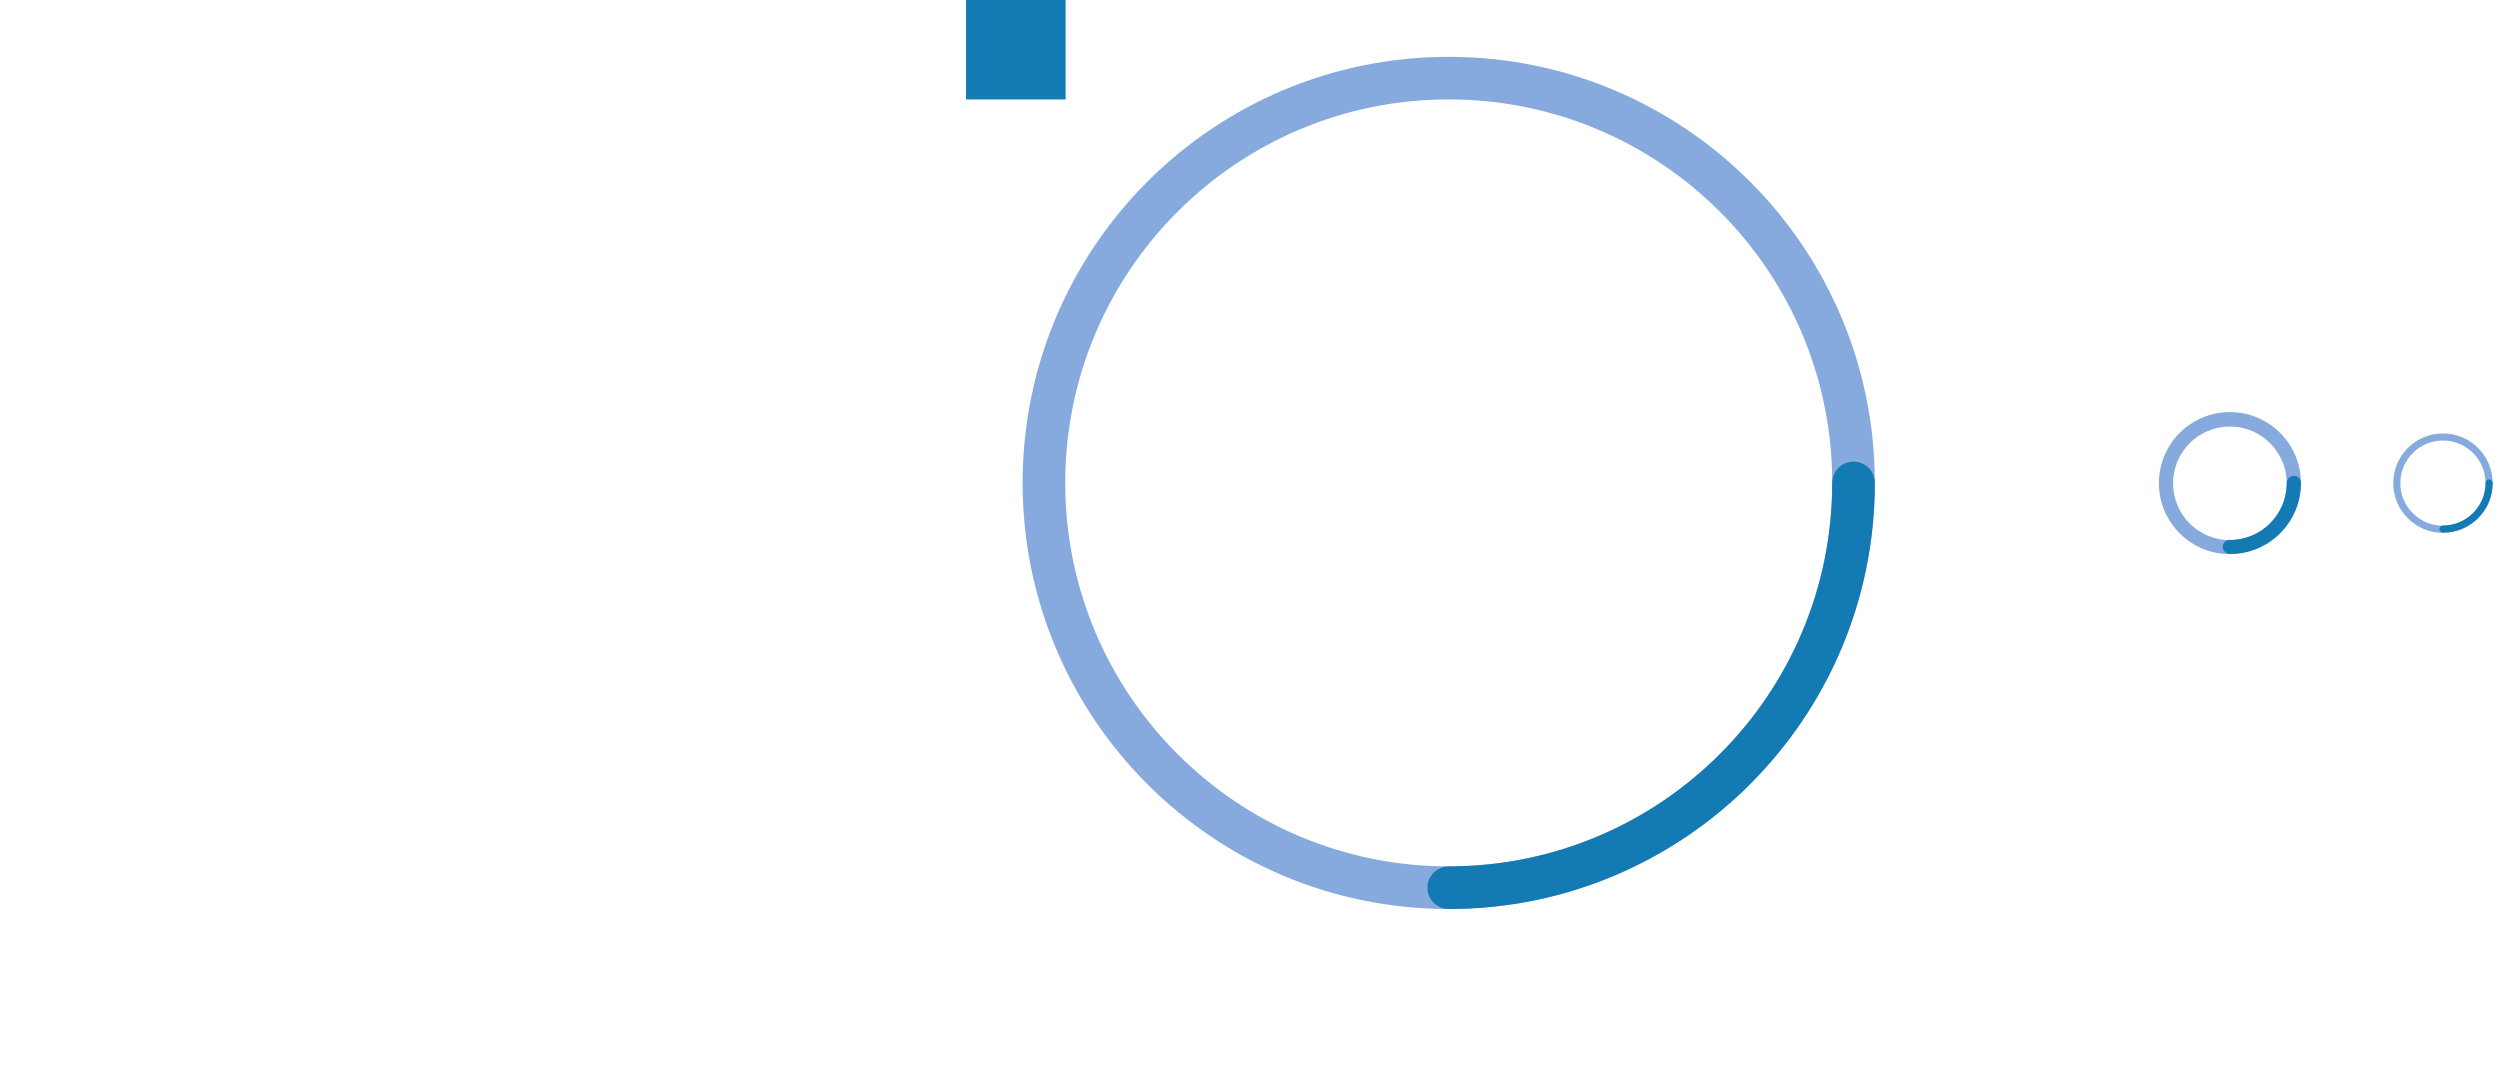
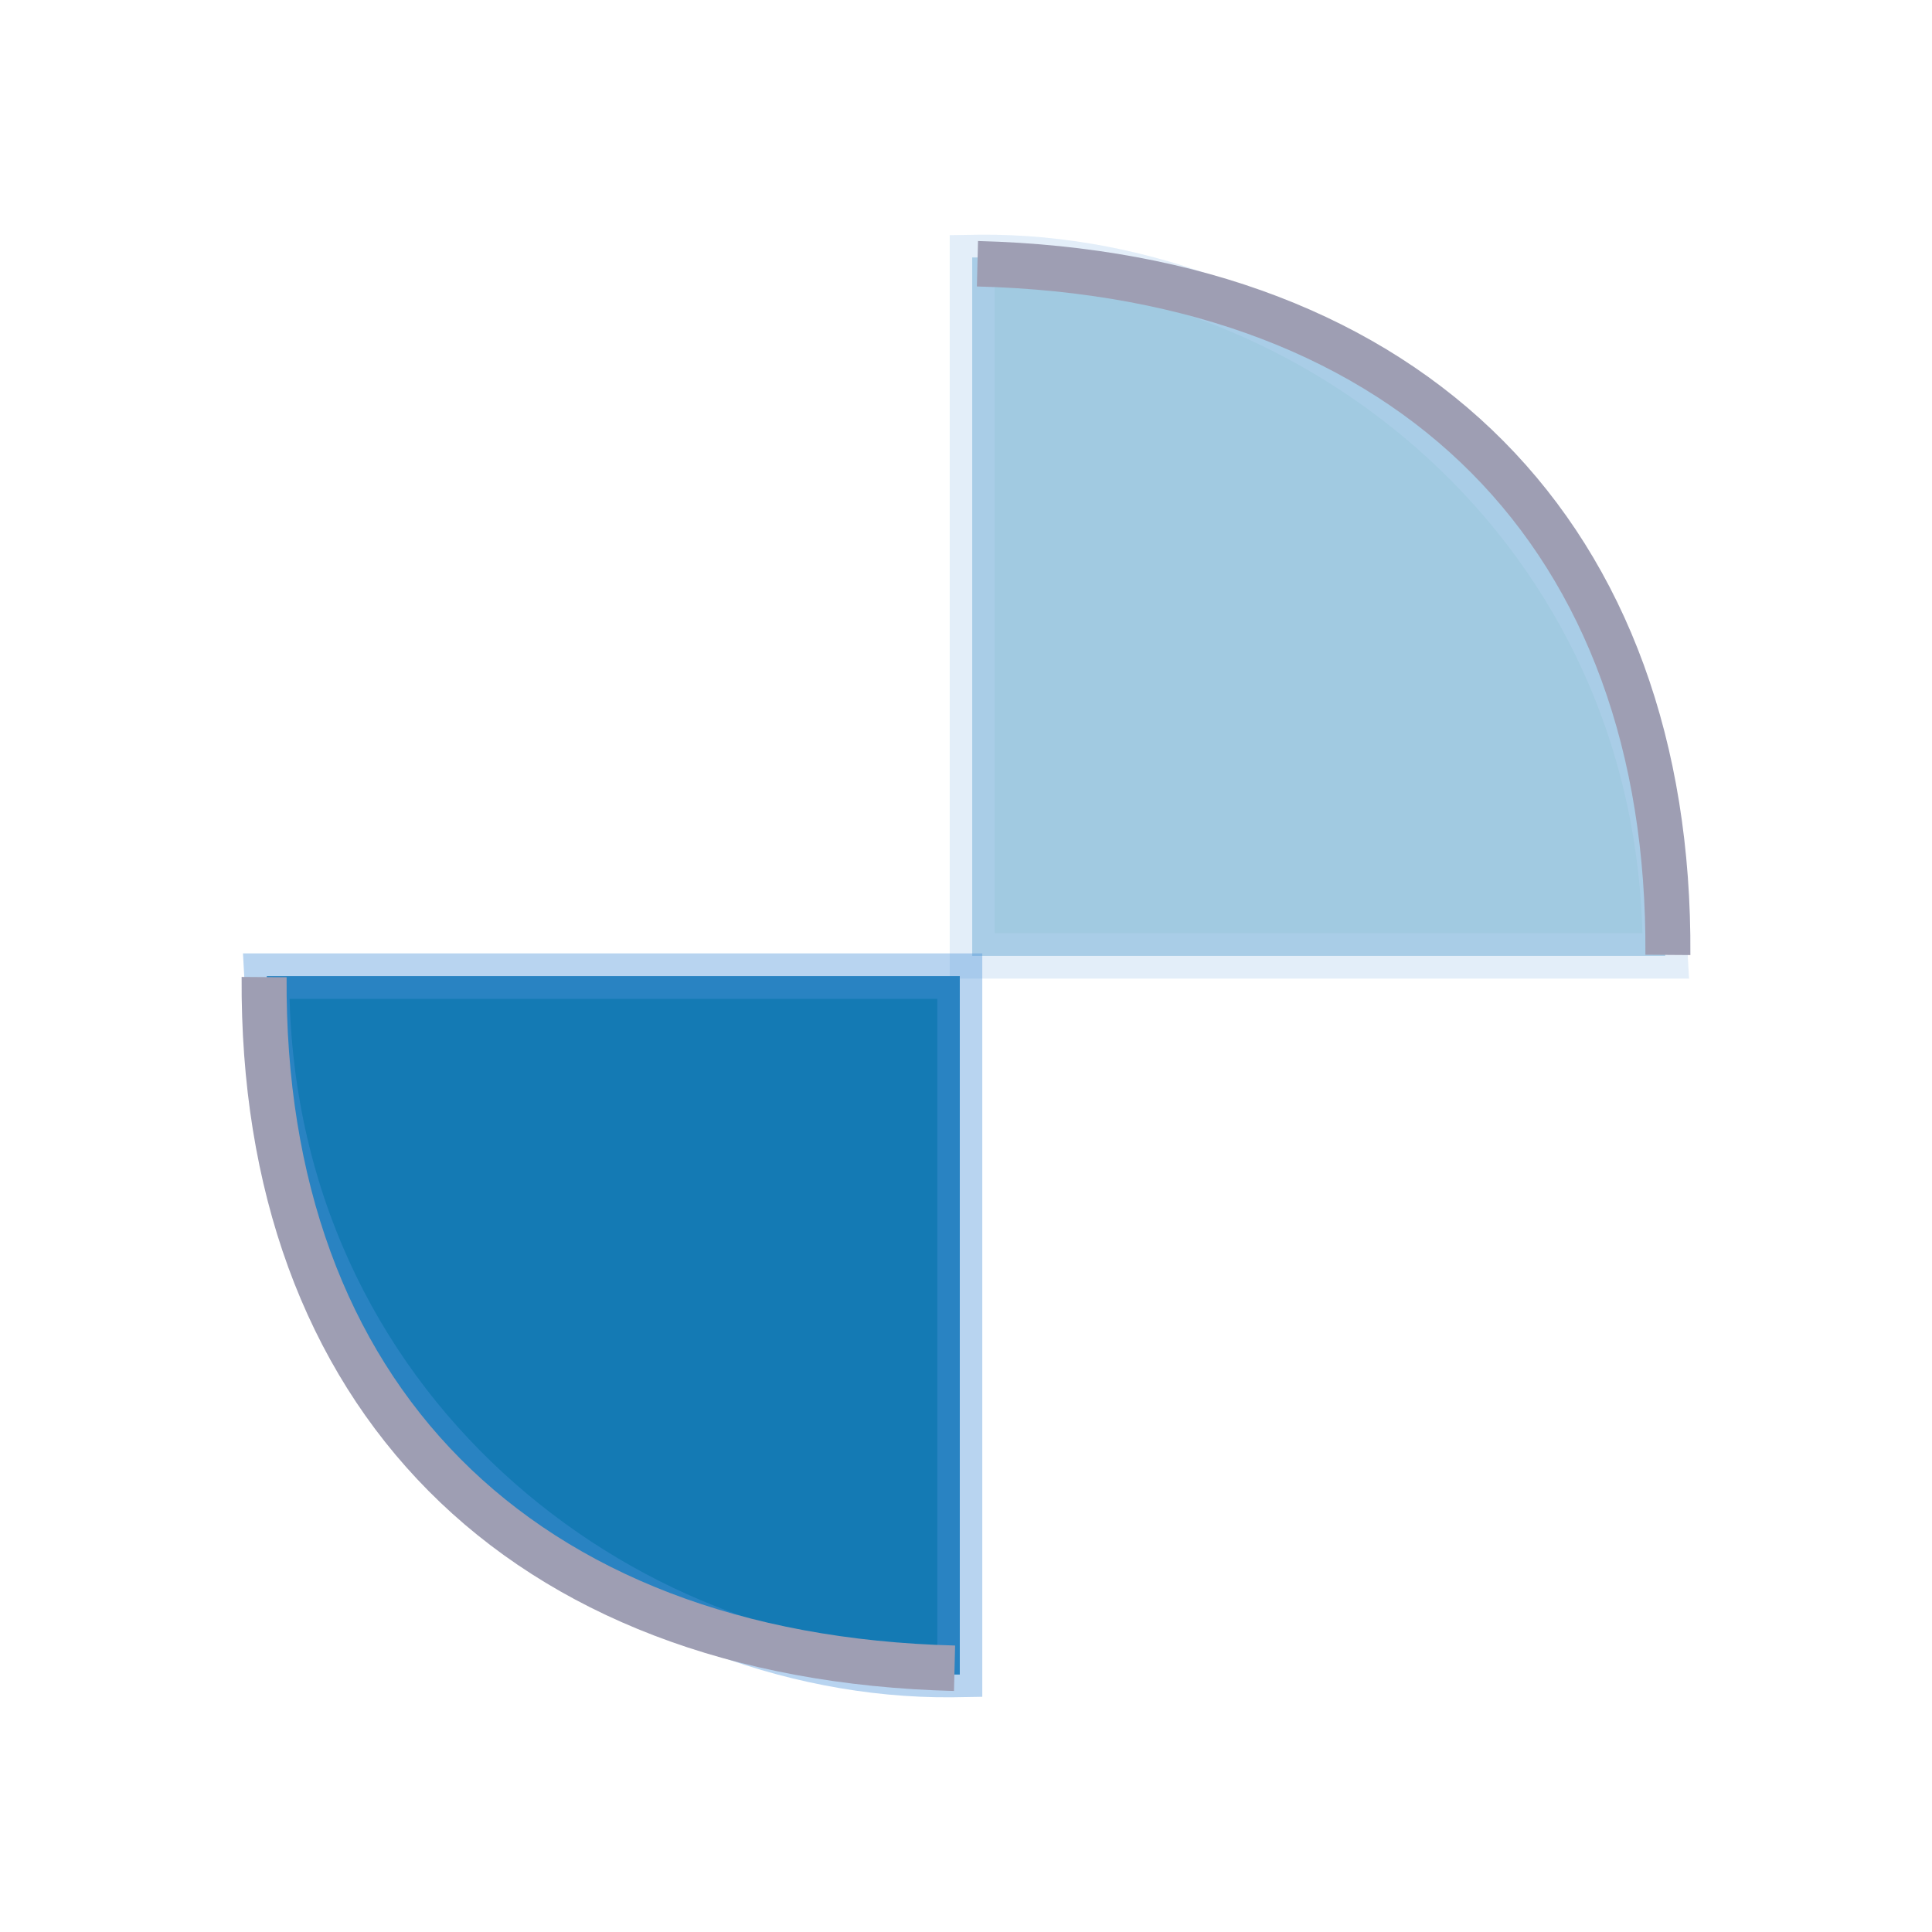
- <svg xmlns="http://www.w3.org/2000/svg" width="3.667in" height="1.563in" viewBox="0 0 3.667 1.563" version="1.1" id="SVGRoot">
-   <defs id="defs860" />
-   <g id="layer1" transform="translate(-4,-3.046131)">
-     <rect style="fill:#147ab4;fill-opacity:1;fill-rule:nonzero;stroke:none;stroke-width:0.01" id="hint-rotation-angle" width="0.146" height="0.146" x="5.417" y="3.046" />
-     <g transform="matrix(0.03937008,0,0,0.03937008,5.4375,-6.771782)" id="busywidget">
-       <rect y="249.375" x="-0.529" height="35.983" width="35.983" id="rect4524" style="opacity:1;fill:#550000;fill-opacity:0;stroke:none;stroke-width:2.007;stroke-opacity:1" />
-       <g id="g4570">
-         <path id="path4533" d="m 17.462,251.492 a 15.875,15.875 0 0 0 -15.875,15.875 15.875,15.875 0 0 0 15.875,15.875 15.875,15.875 0 0 0 15.875,-15.875 15.875,15.875 0 0 0 -15.875,-15.875 z m 0,1.587 A 14.287,14.287 0 0 1 31.75,267.367 14.287,14.287 0 0 1 17.462,281.654 14.287,14.287 0 0 1 3.175,267.367 14.287,14.287 0 0 1 17.462,253.079 Z" style="opacity:1;fill:#87aade;fill-opacity:1;stroke:none;stroke-width:2.255;stroke-opacity:1" />
-         <path style="opacity:1;fill:#147ab4;fill-opacity:1;stroke:none;stroke-width:2.255;stroke-opacity:1" d="m 32.544,266.573 a 0.794,0.794 0 0 0 -0.794,0.794 14.287,14.287 0 0 1 -14.287,14.287 0.794,0.794 0 0 0 -0.794,0.794 0.794,0.794 0 0 0 0.794,0.794 15.875,15.875 0 0 0 15.875,-15.875 0.794,0.794 0 0 0 -0.794,-0.794 z" id="path4539" />
+ <svg xmlns="http://www.w3.org/2000/svg" xmlns:xlink="http://www.w3.org/1999/xlink" width="130" height="130" id="svg2" version="1.0">
+   <defs id="defs4">
+     <linearGradient id="linearGradient4211">
+       <stop id="stop4213" offset="0" style="stop-color:#df382c;stop-opacity:0.698" />
+       <stop id="stop4215" offset="1" style="stop-color:#df382c;stop-opacity:0.302" />
+     </linearGradient>
+     <linearGradient id="linearGradient3629">
+       <stop style="stop-color:#ffffff;stop-opacity:1;" offset="0" id="stop3631" />
+       <stop id="stop3637" offset="0.5" style="stop-color:#ffffff;stop-opacity:0.588;" />
+       <stop style="stop-color:#ffffff;stop-opacity:1;" offset="1" id="stop3633" />
+     </linearGradient>
+     <linearGradient xlink:href="#linearGradient3629" id="linearGradient3683" gradientUnits="userSpaceOnUse" x1="-65.272" y1="38.266" x2="-43.505" y2="55.679" gradientTransform="matrix(2.95137,0,0,3.689212,358.0151,-120.8217)" />
+     <linearGradient xlink:href="#linearGradient3629-2" id="linearGradient3683-7" gradientUnits="userSpaceOnUse" x1="-65.272" y1="38.266" x2="-43.505" y2="55.679" gradientTransform="matrix(2.95137,0,0,3.689212,358.0151,-120.8217)" />
+     <linearGradient id="linearGradient3629-2">
+       <stop style="stop-color:#ffffff;stop-opacity:1;" offset="0" id="stop3631-4" />
+       <stop id="stop3637-4" offset="0.5" style="stop-color:#ffffff;stop-opacity:0.588;" />
+       <stop style="stop-color:#ffffff;stop-opacity:1;" offset="1" id="stop3633-0" />
+     </linearGradient>
+     <linearGradient xlink:href="#linearGradient3629-2" id="linearGradient3645-9" x1="-71.433" y1="-18.164" x2="-22.963" y2="31.392" gradientUnits="userSpaceOnUse" />
+     <linearGradient id="linearGradient3018">
+       <stop style="stop-color:#ffffff;stop-opacity:1;" offset="0" id="stop3020" />
+       <stop id="stop3022" offset="0.5" style="stop-color:#ffffff;stop-opacity:0.588;" />
+       <stop style="stop-color:#ffffff;stop-opacity:1;" offset="1" id="stop3024" />
+     </linearGradient>
+     <linearGradient xlink:href="#linearGradient3629-2" id="linearGradient3635-4" x1="-119.902" y1="31.392" x2="-71.433" y2="80.948" gradientUnits="userSpaceOnUse" />
+     <linearGradient id="linearGradient3027">
+       <stop style="stop-color:#ffffff;stop-opacity:1;" offset="0" id="stop3029" />
+       <stop id="stop3031" offset="0.5" style="stop-color:#ffffff;stop-opacity:0.588;" />
+       <stop style="stop-color:#ffffff;stop-opacity:1;" offset="1" id="stop3033" />
+     </linearGradient>
+     <linearGradient xlink:href="#linearGradient3629" id="linearGradient3104" gradientUnits="userSpaceOnUse" gradientTransform="matrix(2.95137,0,0,3.689212,358.0151,-120.8217)" x1="-65.272" y1="38.266" x2="-43.505" y2="55.679" />
+     <radialGradient xlink:href="#linearGradient3761" id="radialGradient3767" cx="0" cy="4" fx="0" fy="4" r="48" gradientUnits="userSpaceOnUse" />
+     <linearGradient id="linearGradient3761">
+       <stop style="stop-color:#ffffff;stop-opacity:0.392;" offset="0" id="stop3763" />
+       <stop style="stop-color:#ffffff;stop-opacity:0.196;" offset="1" id="stop3765" />
+     </linearGradient>
+     <radialGradient r="48" fy="4" fx="0" cy="4" cx="0" gradientUnits="userSpaceOnUse" id="radialGradient3779" xlink:href="#linearGradient3761" />
+     <radialGradient xlink:href="#linearGradient3761-4" id="radialGradient3767-4" cx="0" cy="4" fx="0" fy="4" r="48" gradientUnits="userSpaceOnUse" />
+     <linearGradient id="linearGradient3761-4">
+       <stop style="stop-color:#ffffff;stop-opacity:0;" offset="0" id="stop3763-9" />
+       <stop style="stop-color:#ffffff;stop-opacity:0.196;" offset="1" id="stop3765-2" />
+     </linearGradient>
+     <radialGradient r="48" fy="4" fx="0" cy="4" cx="0" gradientUnits="userSpaceOnUse" id="radialGradient3011" xlink:href="#linearGradient3761-4" />
+     <radialGradient xlink:href="#linearGradient3761" id="radialGradient4459" gradientUnits="userSpaceOnUse" cx="0" cy="4" fx="0" fy="4" r="48" />
+     <radialGradient xlink:href="#linearGradient3761-7" id="radialGradient4459-3" gradientUnits="userSpaceOnUse" cx="0" cy="4" fx="0" fy="4" r="48" />
+     <linearGradient id="linearGradient3761-7">
+       <stop style="stop-color:#ffffff;stop-opacity:0.392;" offset="0" id="stop3763-3" />
+       <stop style="stop-color:#ffffff;stop-opacity:0.196;" offset="1" id="stop3765-1" />
+     </linearGradient>
+     <radialGradient r="48" fy="4" fx="0" cy="4" cx="0" gradientUnits="userSpaceOnUse" id="radialGradient3069" xlink:href="#linearGradient3761-7" />
+     <radialGradient xlink:href="#linearGradient3761" id="radialGradient3108" gradientUnits="userSpaceOnUse" cx="0" cy="4" fx="0" fy="4" r="48" />
+     <radialGradient xlink:href="#linearGradient3761-1" id="radialGradient3213" gradientUnits="userSpaceOnUse" cx="0" cy="4" fx="0" fy="4" r="48" />
+     <linearGradient id="linearGradient3761-1">
+       <stop style="stop-color:#ffffff;stop-opacity:0.392;" offset="0" id="stop3763-1" />
+       <stop style="stop-color:#ffffff;stop-opacity:0.196;" offset="1" id="stop3765-3" />
+     </linearGradient>
+     <radialGradient r="48" fy="4" fx="0" cy="4" cx="0" gradientUnits="userSpaceOnUse" id="radialGradient3240" xlink:href="#linearGradient3761-1" />
+     <radialGradient r="48" fy="4" fx="0" cy="4" cx="0" gradientUnits="userSpaceOnUse" id="radialGradient3240-7" xlink:href="#linearGradient3761-1-2" />
+     <linearGradient id="linearGradient3761-1-2">
+       <stop style="stop-color:#ffffff;stop-opacity:0.392;" offset="0" id="stop3763-1-2" />
+       <stop style="stop-color:#ffffff;stop-opacity:0.196;" offset="1" id="stop3765-3-5" />
+     </linearGradient>
+     <linearGradient xlink:href="#linearGradient3756-18" id="linearGradient3762-9" x1="15.904" y1="-0.032" x2="-0.064" y2="15.872" gradientUnits="userSpaceOnUse" />
+     <linearGradient id="linearGradient3756-18">
+       <stop style="stop-color:#9e9eb3;stop-opacity:0.7;" offset="0" id="stop3758-32" />
+       <stop style="stop-color:#b4b4cc;stop-opacity:0.25;" offset="1" id="stop3760-7" />
+     </linearGradient>
+     <radialGradient xlink:href="#linearGradient3761-1" id="radialGradient3963" gradientUnits="userSpaceOnUse" cx="0" cy="4" fx="0" fy="4" r="48" />
+     <linearGradient id="linearGradient3756-18-3">
+       <stop style="stop-color:#9e9eb3;stop-opacity:0.7;" offset="0" id="stop3758-32-1" />
+       <stop style="stop-color:#b4b4cc;stop-opacity:0.25;" offset="1" id="stop3760-7-1" />
+     </linearGradient>
+     <radialGradient xlink:href="#linearGradient3756-18-3" id="radialGradient4194" gradientUnits="userSpaceOnUse" gradientTransform="matrix(1,0,0,0.9980159,0,0.01593598)" cx="7.984" cy="8.032" fx="7.984" fy="8.032" r="8.016" />
+     <radialGradient xlink:href="#linearGradient3756-18" id="radialGradient4213" gradientUnits="userSpaceOnUse" gradientTransform="matrix(1,0,0,0.9980159,0,0.01593598)" cx="7.984" cy="8.032" fx="7.984" fy="8.032" r="8.016" />
+     <radialGradient xlink:href="#linearGradient3756-18" id="radialGradient4253" gradientUnits="userSpaceOnUse" gradientTransform="matrix(1,0,0,0.9980159,0,0.01593598)" cx="7.984" cy="8.032" fx="7.984" fy="8.032" r="8.016" />
+     <radialGradient xlink:href="#linearGradient3756-18" id="radialGradient4264" gradientUnits="userSpaceOnUse" gradientTransform="matrix(1,0,0,0.9980159,0,0.01593598)" cx="7.984" cy="8.032" fx="7.984" fy="8.032" r="8.016" />
+     <radialGradient xlink:href="#linearGradient3756-18" id="radialGradient4272" gradientUnits="userSpaceOnUse" gradientTransform="matrix(1,0,0,0.9980159,0,0.01593598)" cx="7.984" cy="8.032" fx="7.984" fy="8.032" r="8.016" />
+     <radialGradient xlink:href="#linearGradient3756-18" id="radialGradient4296" gradientUnits="userSpaceOnUse" gradientTransform="matrix(1,0,0,0.9980159,0,0.01593598)" cx="7.984" cy="8.032" fx="7.984" fy="8.032" r="8.016" />
+     <radialGradient xlink:href="#linearGradient3756-18" id="radialGradient4341" gradientUnits="userSpaceOnUse" gradientTransform="matrix(1,0,0,0.9980159,0,0.01593598)" cx="7.984" cy="8.032" fx="7.984" fy="8.032" r="8.016" />
+     <radialGradient xlink:href="#linearGradient3756-18-3" id="radialGradient4348" gradientUnits="userSpaceOnUse" gradientTransform="matrix(1,0,0,0.9980159,0,0.01593598)" cx="7.984" cy="8.032" fx="7.984" fy="8.032" r="8.016" />
+     <radialGradient xlink:href="#linearGradient3756-18-3" id="radialGradient4348-3" gradientUnits="userSpaceOnUse" gradientTransform="matrix(1,0,0,0.9980159,0,0.01593598)" cx="7.984" cy="8.032" fx="7.984" fy="8.032" r="8.016" />
+   </defs>
+   <g id="layer1" transform="translate(0,30)">
+     <rect style="fill:#147ab4;fill-opacity:1;fill-rule:nonzero;stroke:none" id="hint-rotation-angle" width="15" height="8.505" x="13.062" y="120" />
+     <g id="busywidget">
+       <rect style="fill:#49a64f;fill-opacity:0;stroke:none" id="rect3600-7" width="130" height="130" x="0" y="-30" />
+       <g transform="translate(124.0001,0)" id="g3245-8">
+         <g id="g3758-5-37" transform="matrix(0,-1.01965,1.008828,0,-60.60518,37.22846)">
+           <path id="rect3863-5-5" d="m 2.853,2.005 0,46.223 c 0.088,-0.005 0.173,0.006 0.261,0 28.346,-0.071 45.989,-23.974 45.831,-45.664 -0.002,-0.186 0.004,-0.373 0,-0.559 z" style="opacity:0.4;color:#000000;fill:#147ab4;fill-opacity:1;fill-rule:nonzero;stroke:#4a91d9;stroke-width:3;stroke-opacity:0.392;marker:none;visibility:visible;display:inline;overflow:visible;enable-background:accumulate" />
+           <path id="path2987-6-92" d="M 2.918,48.406 C 30.431,48.597 47.797,31.492 48.528,2.355" style="fill:none;stroke:#9e9eb3;stroke-width:3;stroke-linecap:butt;stroke-linejoin:miter;stroke-miterlimit:4;stroke-opacity:1;stroke-dasharray:none;" />
+         </g>
+         <g id="g3758-5-3-7" transform="matrix(0,1.01965,-1.008828,0,-57.39482,32.77143)">
+           <path id="rect3863-5-4-2" d="m 2.853,2.005 0,46.223 c 0.088,-0.005 0.173,0.006 0.261,0 28.346,-0.071 45.989,-23.974 45.831,-45.664 -0.002,-0.186 0.004,-0.373 0,-0.559 z" style="opacity:1;color:#000000;fill:#147ab4;fill-opacity:1;fill-rule:nonzero;stroke:#4a91d9;stroke-width:3;stroke-opacity:0.392;marker:none;visibility:visible;display:inline;overflow:visible;enable-background:accumulate" />
+           <path id="path2987-6-9-3" d="M 2.918,48.406 C 30.431,48.597 47.797,31.492 48.528,2.355" style="fill:none;stroke:#9e9eb3;stroke-width:3;stroke-linecap:butt;stroke-linejoin:miter;stroke-miterlimit:4;stroke-opacity:1;stroke-dasharray:none;" />
+         </g>
      </g>
    </g>
-     <g id="22-22-busywidget" transform="matrix(0.03937008,0,0,0.03937008,7.177083,-5.438449)">
-       <path style="opacity:1;fill:#87aade;fill-opacity:1;stroke:none;stroke-width:2;stroke-opacity:1" d="m 2.381,230.862 a 2.646,2.646 0 0 0 -2.646,2.646 2.646,2.646 0 0 0 2.646,2.646 2.646,2.646 0 0 0 2.646,-2.646 2.646,2.646 0 0 0 -2.646,-2.646 z m 0,0.537 a 2.117,2.117 0 0 1 2.117,2.117 2.117,2.117 0 0 1 -2.117,2.117 2.117,2.117 0 0 1 -2.117,-2.117 2.117,2.117 0 0 1 2.117,-2.117 z" id="path4583" />
-       <path id="path4591" transform="matrix(0.2645833,0,0,0.2645833,-0.5291666,230.5978)" d="m 20,9.969 a 1,1 0 0 0 -1,1 H 18.998 A 8,8 0 0 1 19,11 8,8 0 0 1 11,19 v -0.031 a 1,1 0 0 0 -1,1 1,1 0 0 0 1,1 10,10 0 0 0 10,-10 1,1 0 0 0 -1,-1 z" style="opacity:1;fill:#147ab4;fill-opacity:1;stroke:none;stroke-width:7.559;stroke-opacity:1" />
-       <rect y="230.59" x="-0.529" height="5.821" width="5.821" id="rect4601" style="opacity:1;fill:#ff00ff;fill-opacity:0;stroke:none;stroke-width:2;stroke-opacity:1" />
+     <g id="stopped" transform="translate(-10,0)">
+       <rect style="fill:#49a64f;fill-opacity:0;stroke:none" id="rect3600-90" width="130" height="130" x="160" y="-30" />
+       <path transform="matrix(6.124411,0,0,6.136586,176.1018,-14.28788)" d="M 16,8.032 A 8.016,8 0 0 1 7.984,16.032 8.016,8 0 0 1 -0.032,8.032 8.016,8 0 0 1 7.984,0.032 8.016,8 0 0 1 16,8.032 Z" id="path2986" style="color:#000000;fill:url(#radialGradient4348);fill-opacity:1.0;fill-rule:nonzero;stroke:none;stroke-width:0.478;marker:none;visibility:visible;display:inline;overflow:visible;enable-background:accumulate" />
+       <circle id="path4223" style="fill:#147ab4;stroke:#df382c;stroke-width:0.049;stroke-linecap:square;stroke-linejoin:round;stroke-miterlimit:4;stroke-opacity:1;stroke-dasharray:none;fill-opacity:1" transform="matrix(62.60605,0,0,62.60605,-18599.854,8125.388)" d="m 301.438,-129.227 a 0.75,0.75 0 0 1 -0.75,0.75 0.75,0.75 0 0 1 -0.75,-0.75 0.75,0.75 0 0 1 0.75,-0.75 0.75,0.75 0 0 1 0.75,0.75 z" />
    </g>
-     <g id="16-16-busywidget" transform="matrix(0.03937008,0,0,0.03937008,7.489583,-5.438448)">
-       <path style="opacity:1;fill:#87aade;fill-opacity:1;stroke:none;stroke-width:2;stroke-opacity:1" d="m 2.381,231.656 a 1.852,1.852 0 0 0 -1.852,1.852 1.852,1.852 0 0 0 1.852,1.852 1.852,1.852 0 0 0 1.852,-1.852 1.852,1.852 0 0 0 -1.852,-1.852 z m 0,0.265 a 1.587,1.587 0 0 1 1.587,1.587 1.587,1.587 0 0 1 -1.587,1.587 1.587,1.587 0 0 1 -1.588,-1.587 1.587,1.587 0 0 1 1.588,-1.587 z" id="path4613" />
-       <path id="path4619" transform="matrix(0.2645833,0,0,0.2645833,0.2645832,231.3916)" d="M 14.5,7.469 A 0.5,0.5 0 0 0 14.002,7.938 h -0.004 A 6,6 0 0 1 14,7.967 0.5,0.5 0 0 0 14,7.969 6,6 0 0 1 8,13.967 v 0.002 a 0.5,0.5 0 0 0 -0.5,0.5 0.5,0.5 0 0 0 0.5,0.5 v -0.002 A 7,7 0 0 0 15,7.969 0.5,0.5 0 0 0 15,7.965 7,7 0 0 0 14.998,7.938 0.5,0.5 0 0 0 14.5,7.469 Z" style="opacity:1;fill:#147ab4;fill-opacity:1;stroke:none;stroke-width:7.559;stroke-opacity:1" />
-       <rect y="231.383" x="0.265" height="4.233" width="4.233" id="rect4629" style="opacity:1;fill:#ffff00;fill-opacity:0;stroke:none;stroke-width:2;stroke-opacity:1" />
-     </g>
-     <g id="stopped" transform="matrix(0.03937008,0,0,0.03937008,5.6875,-5.355114)">
-       <rect y="213.392" x="-42.863" height="35.983" width="35.983" id="rect4648" style="opacity:1;fill:#ff00ff;fill-opacity:0;stroke:none;stroke-width:10.469;stroke-opacity:1" />
+     <g id="paused" transform="translate(138,0)">
+       <rect style="fill:#49a64f;fill-opacity:0;stroke:none" id="rect3600-90-3" width="130" height="130" x="160" y="-30" />
+       <ellipse ry="8" rx="8.016" cy="8.032" cx="7.984" transform="matrix(6.124411,0,0,6.136586,176.1018,-14.28788)" id="path2986-5" style="color:#000000;display:inline;overflow:visible;visibility:visible;fill:url(#radialGradient4348-3);fill-opacity:1.0;fill-rule:nonzero;stroke:none;stroke-width:0.478;marker:none;enable-background:accumulate" />
+       <circle r="0.75" cy="-129.227" cx="300.687" transform="matrix(62.60605,0,0,62.60605,-18599.854,8125.388)" id="path4223-6" style="fill:#147ab4;stroke:#df382c;stroke-width:0.049;stroke-linecap:square;stroke-linejoin:round;stroke-miterlimit:4;stroke-dasharray:none;stroke-opacity:1;fill-opacity:1" />
    </g>
  </g>
</svg>
